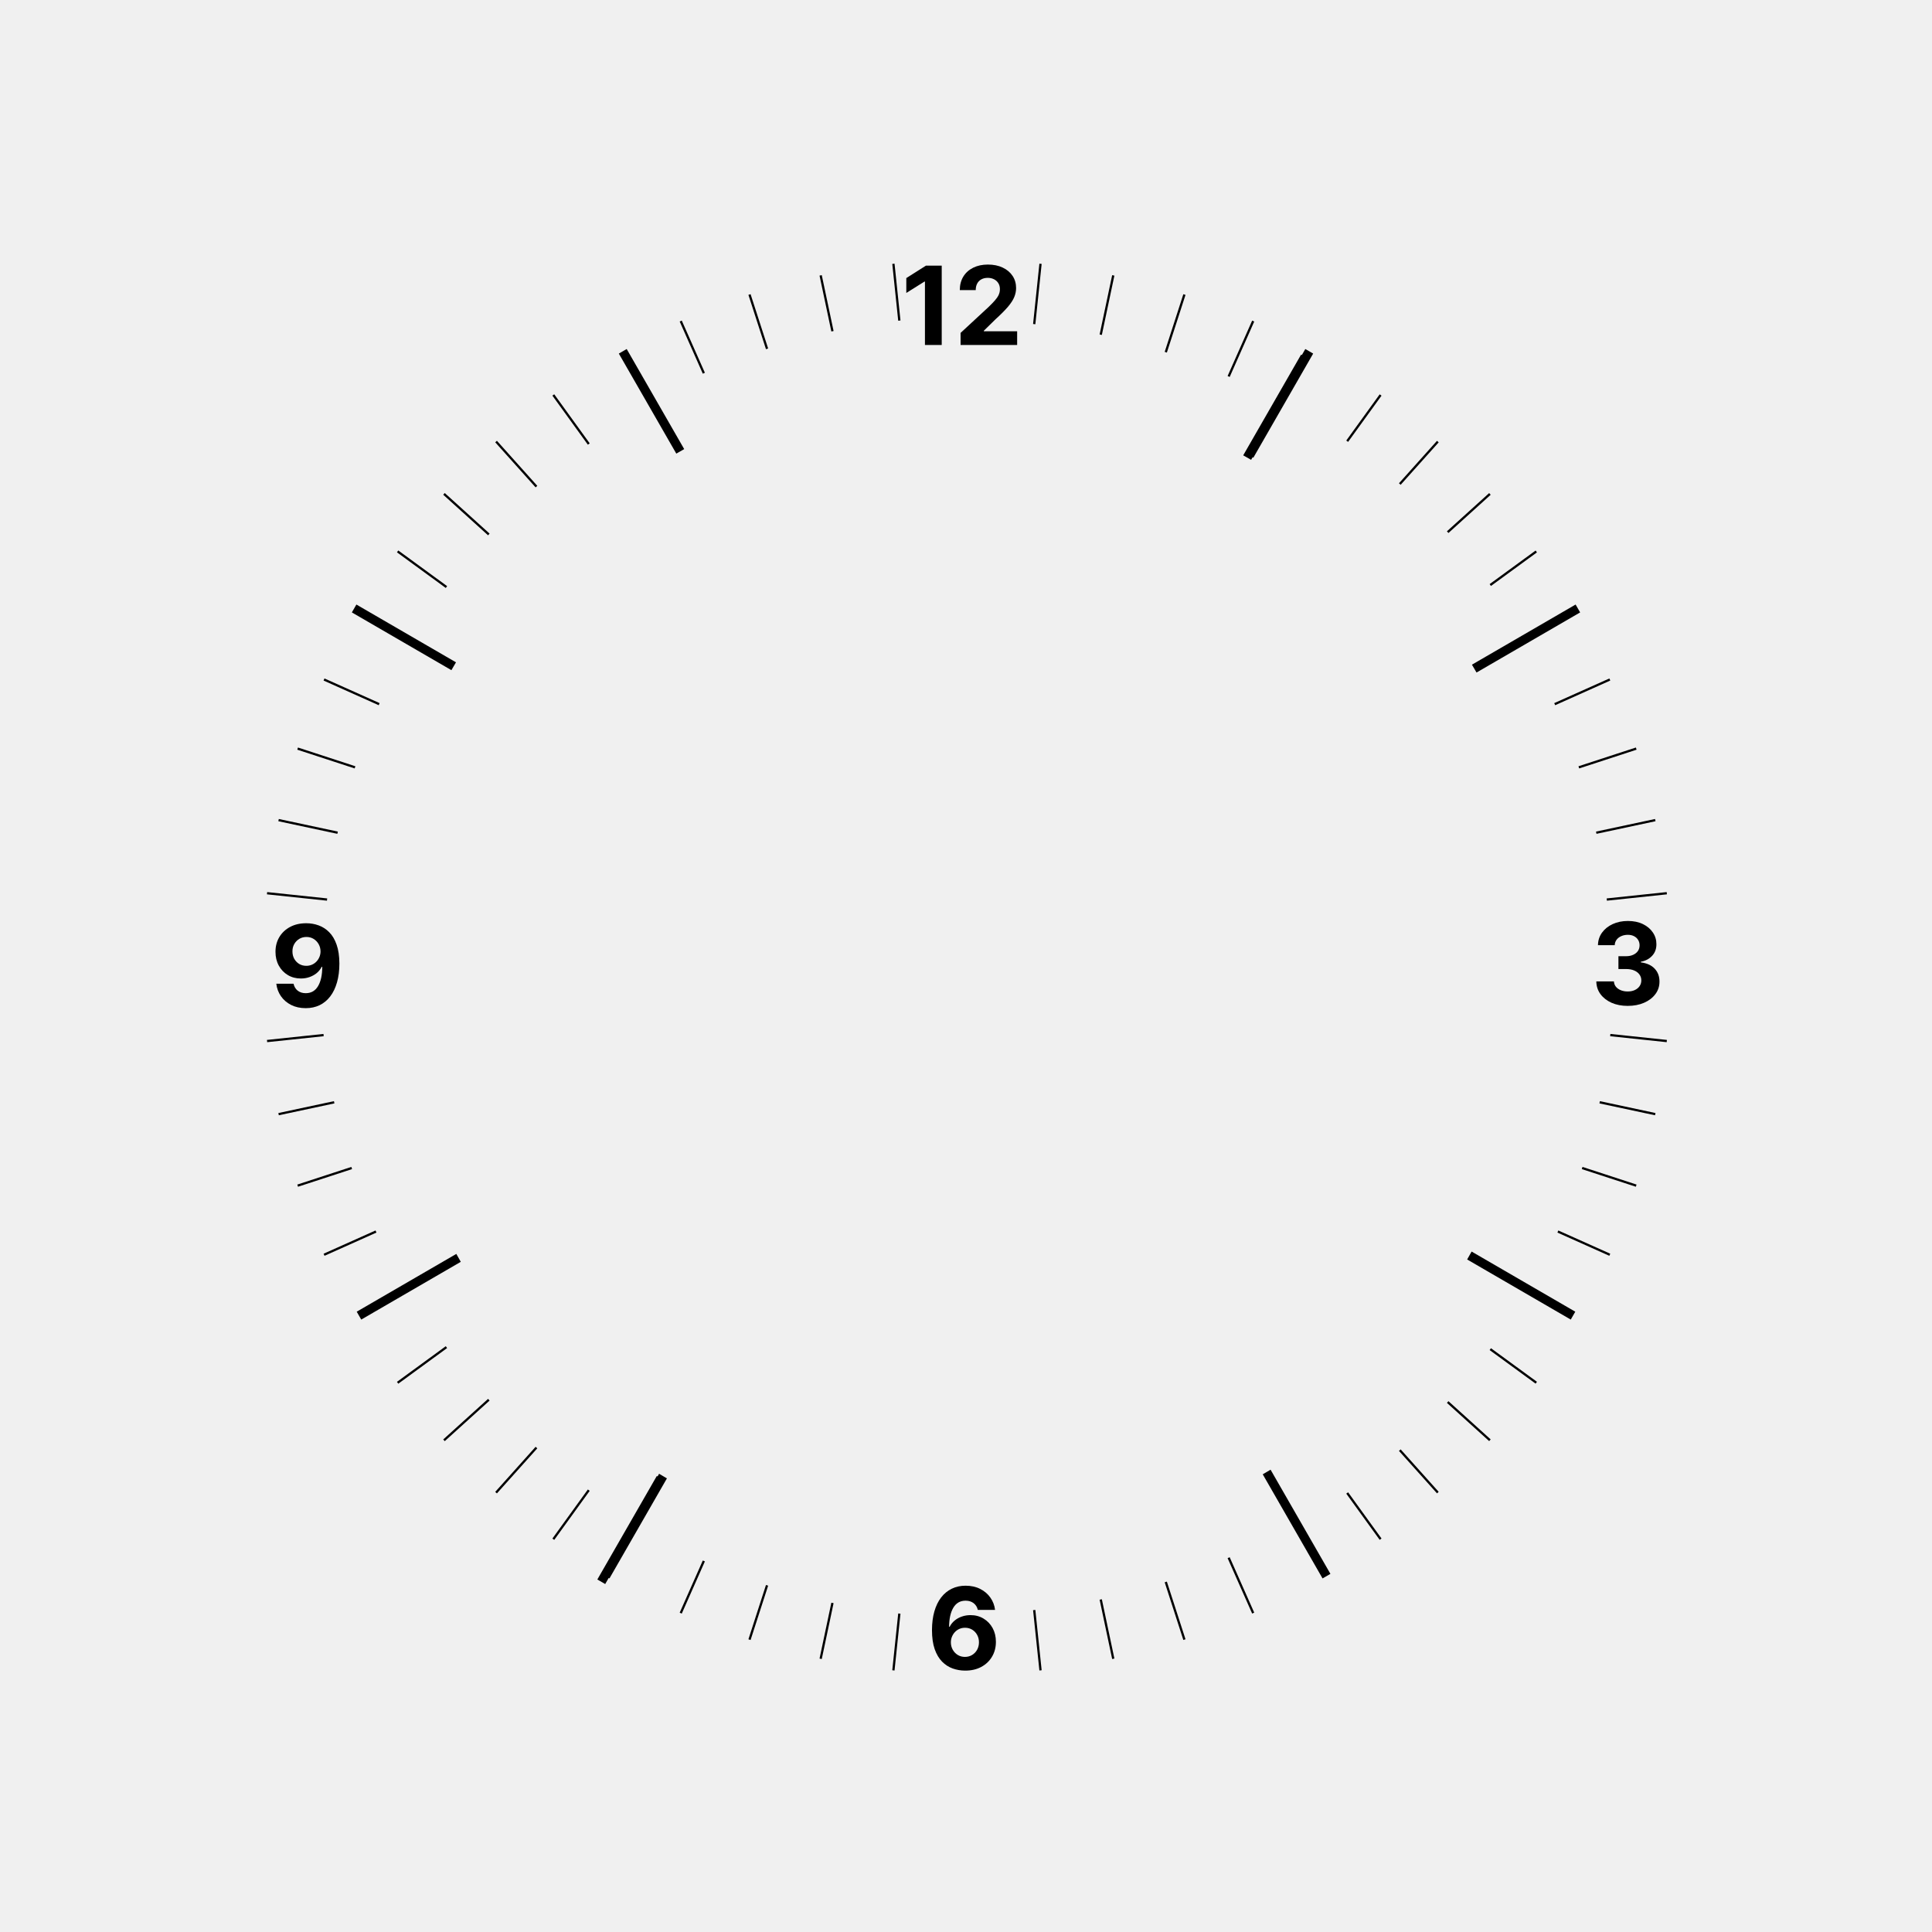
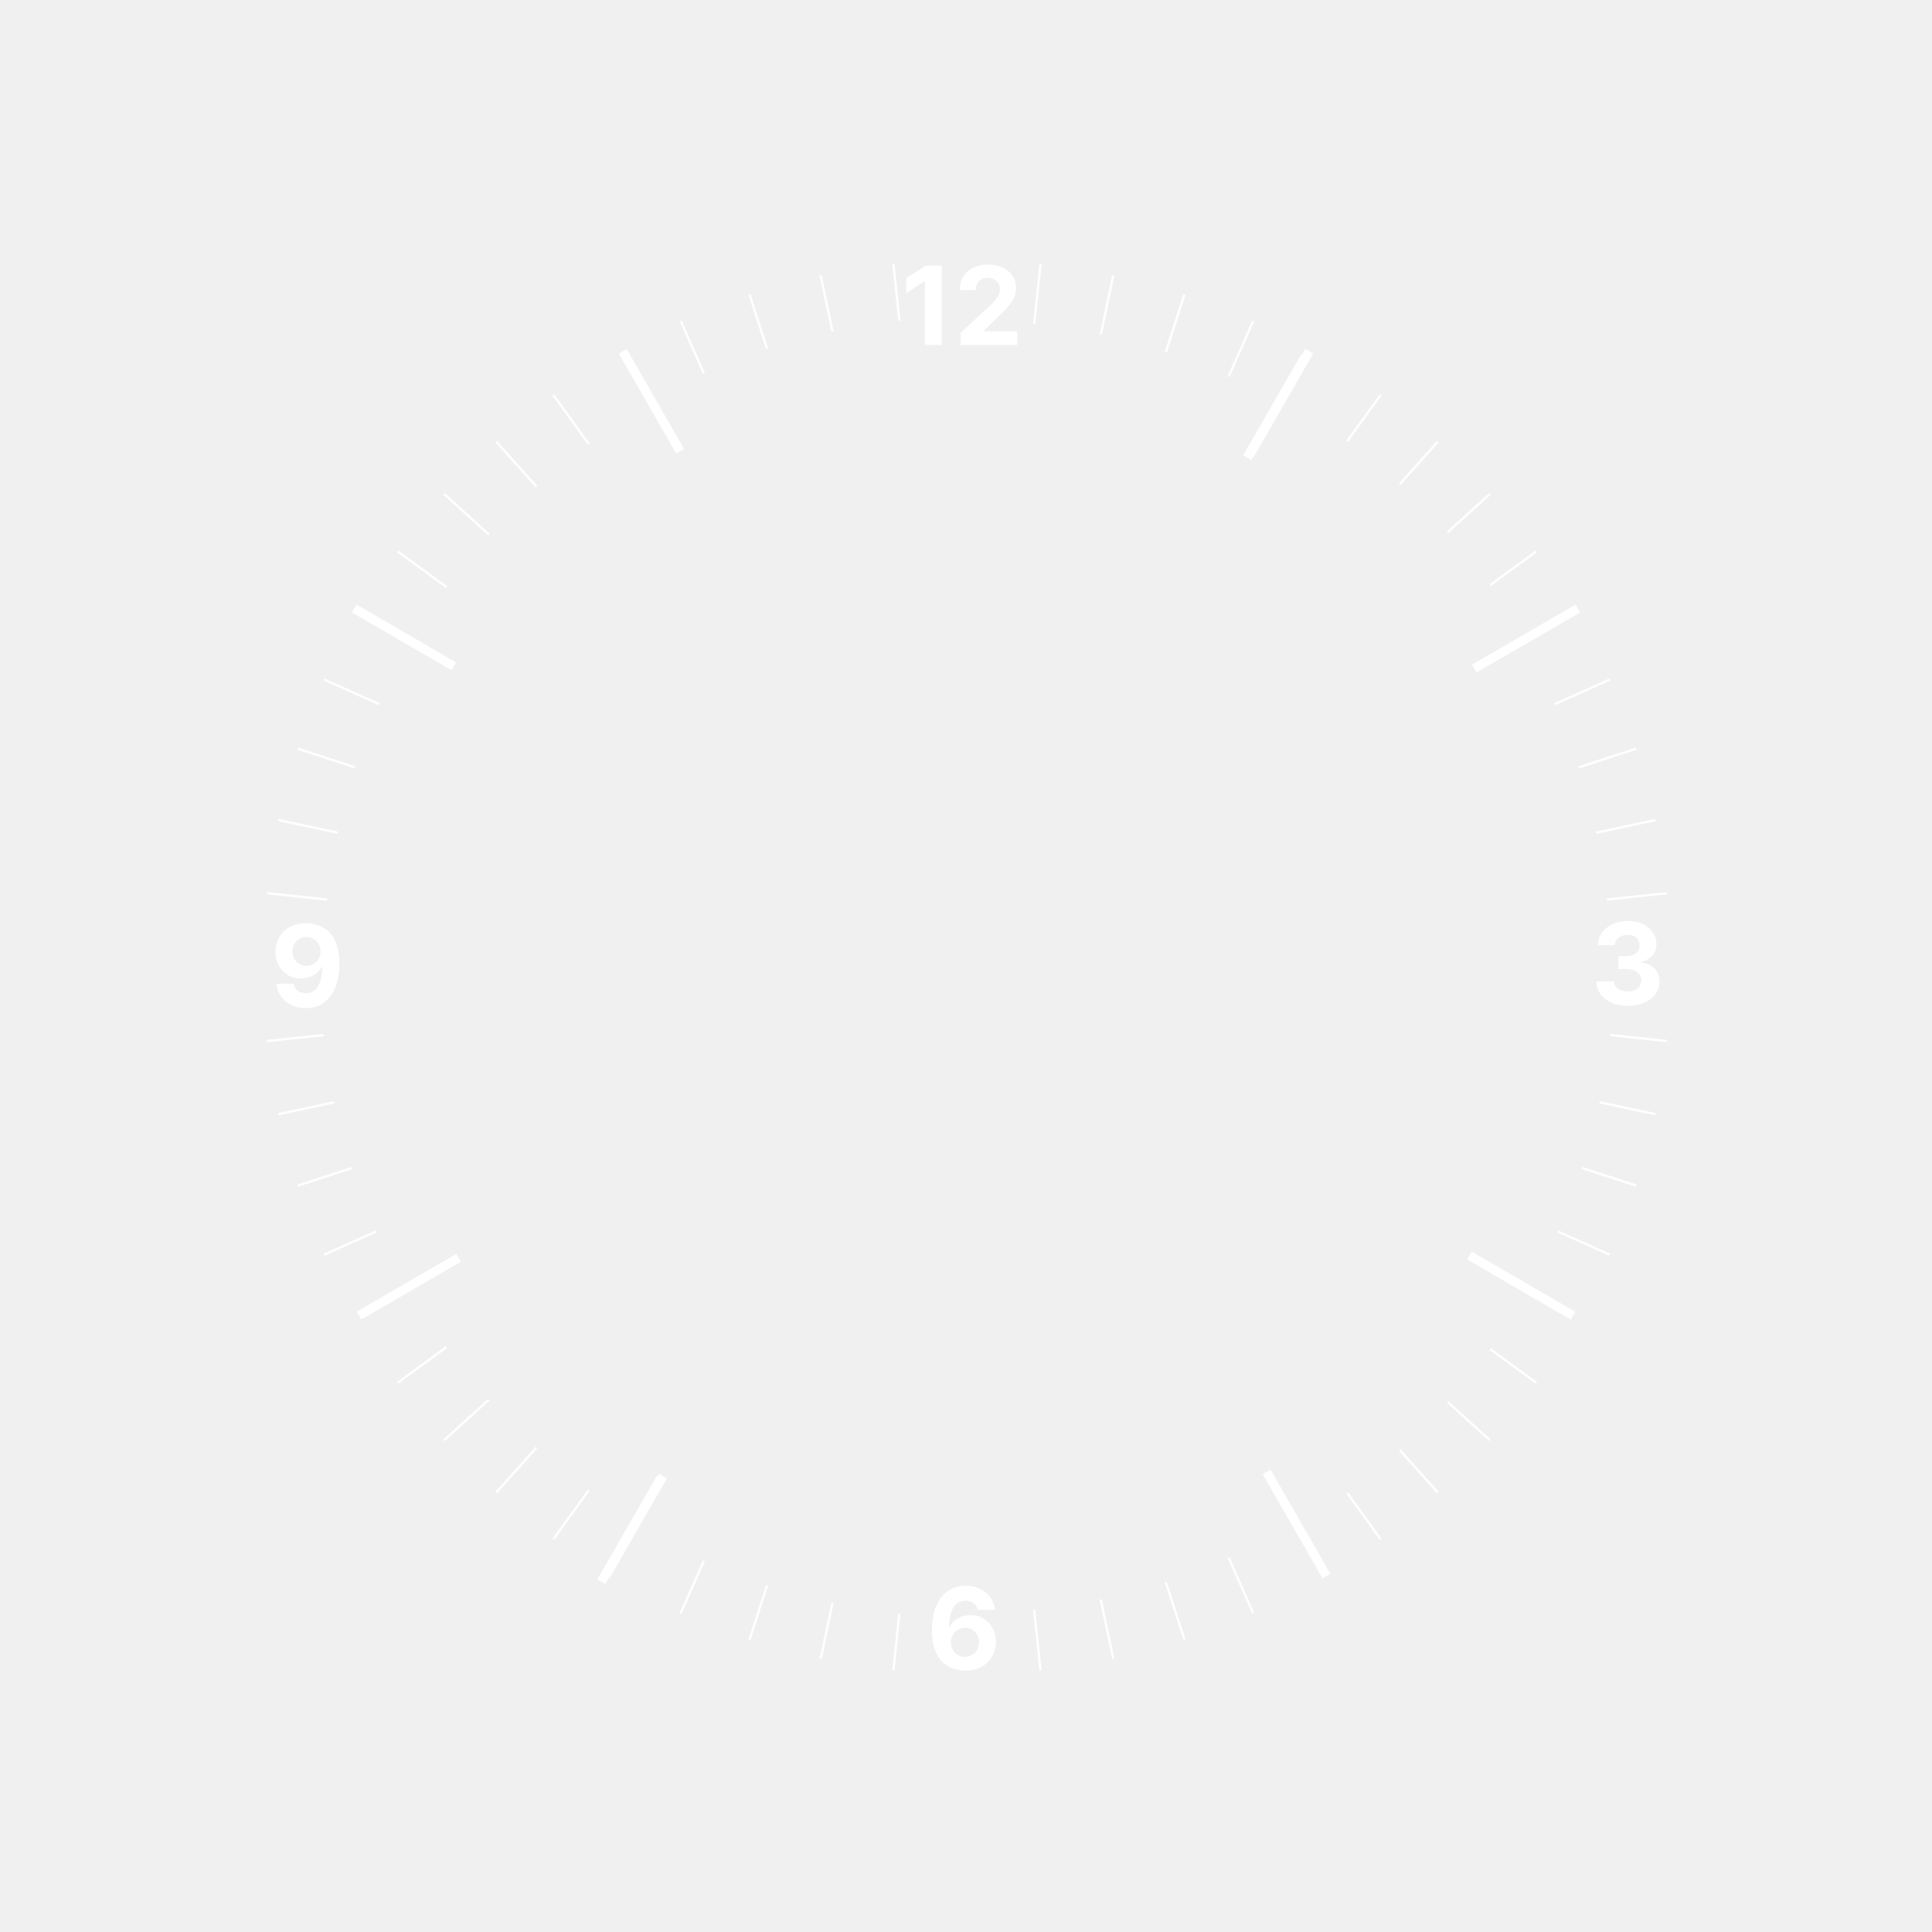
<svg xmlns="http://www.w3.org/2000/svg" width="850" height="850" viewBox="0 0 850 850" fill="none">
-   <path fill-rule="evenodd" clip-rule="evenodd" d="M142.416 455.889L117.547 458.515L117.443 457.521L142.313 454.894C142.347 455.226 142.381 455.557 142.416 455.889ZM706.97 396.262C706.937 395.93 706.902 395.599 706.867 395.267L733.272 392.478L733.376 393.473L706.97 396.262Z" fill="black" />
-   <path fill-rule="evenodd" clip-rule="evenodd" d="M708.399 455.889L733.268 458.515L733.372 457.521L708.502 454.894C708.468 455.226 708.434 455.557 708.399 455.889ZM143.845 396.262C143.878 395.93 143.913 395.599 143.948 395.267L117.543 392.478L117.439 393.473L143.845 396.262Z" fill="black" />
-   <path fill-rule="evenodd" clip-rule="evenodd" d="M703.686 485.447L728.145 490.671L728.352 489.693L703.891 484.468C703.823 484.795 703.755 485.121 703.686 485.447ZM148.426 366.847C148.494 366.521 148.563 366.194 148.632 365.869L122.662 360.322L122.455 361.3L148.426 366.847Z" fill="black" />
-   <path fill-rule="evenodd" clip-rule="evenodd" d="M695.923 514.349L719.705 522.114L720.013 521.162L696.23 513.397C696.128 513.714 696.026 514.032 695.923 514.349ZM156.042 338.075C156.144 337.757 156.247 337.44 156.349 337.123L131.098 328.878L130.791 329.83L156.042 338.075Z" fill="black" />
-   <path fill-rule="evenodd" clip-rule="evenodd" d="M154.892 514.349L131.11 522.114L130.802 521.162L154.586 513.397C154.687 513.714 154.789 514.032 154.892 514.349ZM694.773 338.075C694.671 337.757 694.569 337.44 694.466 337.123L719.717 328.878L720.024 329.83L694.773 338.075Z" fill="black" />
-   <path fill-rule="evenodd" clip-rule="evenodd" d="M685.197 542.276L708.041 552.497L708.446 551.583L685.6 541.362C685.466 541.667 685.332 541.972 685.197 542.276ZM166.61 310.26C166.744 309.954 166.879 309.65 167.014 309.345L142.759 298.494L142.354 299.408L166.61 310.26Z" fill="black" />
-   <path fill-rule="evenodd" clip-rule="evenodd" d="M165.618 542.276L142.774 552.497L142.369 551.583L165.214 541.362C165.348 541.667 165.483 541.972 165.618 542.276ZM684.205 310.26C684.071 309.955 683.936 309.65 683.801 309.345L708.056 298.494L708.461 299.408L684.205 310.26Z" fill="black" />
-   <path fill-rule="evenodd" clip-rule="evenodd" d="M147.129 485.447L122.67 490.671L122.463 489.693L146.924 484.468C146.992 484.795 147.06 485.121 147.129 485.447ZM702.389 366.847C702.321 366.521 702.252 366.194 702.183 365.869L728.153 360.322L728.36 361.3L702.389 366.847Z" fill="black" />
-   <path fill-rule="evenodd" clip-rule="evenodd" d="M310.12 686.958L299.949 709.913L299.036 709.505L309.208 686.548C309.512 686.685 309.815 686.822 310.12 686.958ZM541.009 165.84C540.706 165.703 540.402 165.566 540.097 165.431L550.896 141.057L551.809 141.466L541.009 165.84Z" fill="black" />
-   <path fill-rule="evenodd" clip-rule="evenodd" d="M593.111 194.409L607.809 174.081L607.001 173.491L592.302 193.821C592.573 194.016 592.842 194.213 593.111 194.409ZM259.447 655.901C259.177 655.705 258.907 655.508 258.638 655.311L243.032 676.896L243.84 677.486L259.447 655.901Z" fill="black" />
-   <path fill-rule="evenodd" clip-rule="evenodd" d="M616.229 213.291L632.961 194.617L632.219 193.945L615.485 212.62C615.734 212.843 615.981 213.067 616.229 213.291ZM236.387 637.206C236.139 636.983 235.891 636.759 235.644 636.535L217.879 656.362L218.621 657.034L236.387 637.206Z" fill="black" />
-   <path fill-rule="evenodd" clip-rule="evenodd" d="M637.255 234.497L655.838 217.683L655.17 216.937L636.586 233.752C636.809 234 637.033 234.248 637.255 234.497ZM215.398 616.192C215.175 615.944 214.952 615.695 214.73 615.447L194.999 633.299L195.667 634.045L215.398 616.192Z" fill="black" />
-   <path fill-rule="evenodd" clip-rule="evenodd" d="M366.739 705.33L361.54 729.909L360.564 729.7L365.763 705.12C366.088 705.191 366.414 705.261 366.739 705.33ZM484.764 147.361C484.438 147.29 484.112 147.221 483.787 147.151L489.307 121.055L490.284 121.263L484.764 147.361Z" fill="black" />
-   <path fill-rule="evenodd" clip-rule="evenodd" d="M655.961 257.795L676.191 243.025L675.604 242.213L655.373 256.984C655.569 257.254 655.765 257.524 655.961 257.795ZM196.711 593.088C196.514 592.818 196.318 592.548 196.123 592.277L174.643 607.959L175.23 608.771L196.711 593.088Z" fill="black" />
-   <path fill-rule="evenodd" clip-rule="evenodd" d="M396.171 709.96L393.557 734.95L392.564 734.845L395.178 709.853C395.509 709.889 395.84 709.925 396.171 709.96ZM455.508 142.65C455.177 142.614 454.846 142.579 454.515 142.544L457.291 116.011L458.284 116.115L455.508 142.65Z" fill="black" />
-   <path fill-rule="evenodd" clip-rule="evenodd" d="M337.95 697.635L330.223 721.533L329.273 721.223L337.001 697.323C337.317 697.428 337.634 697.532 337.95 697.635ZM513.368 155.119C513.052 155.015 512.735 154.911 512.419 154.808L520.623 129.434L521.573 129.744L513.368 155.119Z" fill="black" />
-   <path fill-rule="evenodd" clip-rule="evenodd" d="M593.112 656.547L607.81 676.876L607.001 677.466L592.303 657.136C592.573 656.94 592.842 656.744 593.112 656.547ZM259.447 195.056C259.177 195.252 258.907 195.448 258.638 195.645L243.032 174.061L243.84 173.471L259.447 195.056Z" fill="black" />
-   <path fill-rule="evenodd" clip-rule="evenodd" d="M310.12 163.999L299.949 141.044L299.036 141.452L309.208 164.409C309.512 164.272 309.816 164.135 310.12 163.999ZM541.01 685.117C540.706 685.254 540.402 685.391 540.097 685.526L550.896 709.9L551.809 709.491L541.01 685.117Z" fill="black" />
-   <path fill-rule="evenodd" clip-rule="evenodd" d="M337.95 153.322L330.223 129.424L329.273 129.734L337.001 153.634C337.317 153.529 337.634 153.425 337.95 153.322ZM513.368 695.838C513.052 695.942 512.735 696.045 512.419 696.149L520.623 721.523L521.573 721.212L513.368 695.838Z" fill="black" />
-   <path fill-rule="evenodd" clip-rule="evenodd" d="M366.74 145.627L361.541 121.048L360.564 121.256L365.763 145.837C366.088 145.766 366.414 145.696 366.74 145.627ZM484.764 703.596C484.438 703.666 484.112 703.736 483.787 703.805L489.307 729.902L490.284 729.693L484.764 703.596Z" fill="black" />
-   <path fill-rule="evenodd" clip-rule="evenodd" d="M637.255 616.46L655.838 633.274L655.17 634.02L636.586 617.205C636.81 616.957 637.033 616.709 637.255 616.46ZM215.398 234.765C215.175 235.013 214.952 235.261 214.73 235.51L194.999 217.658L195.667 216.912L215.398 234.765Z" fill="black" />
-   <path fill-rule="evenodd" clip-rule="evenodd" d="M396.171 140.997L393.558 116.007L392.564 116.112L395.178 141.104C395.509 141.068 395.84 141.032 396.171 140.997ZM455.508 708.307C455.177 708.343 454.846 708.378 454.515 708.413L457.291 734.946L458.284 734.841L455.508 708.307Z" fill="black" />
-   <path fill-rule="evenodd" clip-rule="evenodd" d="M655.961 593.162L676.191 607.932L675.604 608.743L655.373 593.973C655.569 593.703 655.765 593.433 655.961 593.162ZM196.711 257.869C196.514 258.139 196.319 258.409 196.123 258.68L174.644 242.998L175.231 242.186L196.711 257.869Z" fill="black" />
-   <path fill-rule="evenodd" clip-rule="evenodd" d="M616.229 637.666L632.961 656.34L632.219 657.011L615.485 638.336C615.734 638.113 615.981 637.89 616.229 637.666ZM236.387 213.75C236.139 213.974 235.892 214.197 235.644 214.421L217.879 194.594L218.621 193.923L236.387 213.75Z" fill="black" />
-   <path fill-rule="evenodd" clip-rule="evenodd" d="M546.96 200.332C548.126 200.981 549.286 201.639 550.44 202.305L575.876 158.034L572.416 156.027L546.96 200.332ZM288.953 649.395L262.805 694.905L266.265 696.912L292.389 651.443C291.238 650.769 290.093 650.086 288.953 649.395Z" fill="black" />
-   <path fill-rule="evenodd" clip-rule="evenodd" d="M649.612 295.885L695.195 269.439L693.202 265.971L647.594 292.431C648.274 293.575 648.947 294.726 649.612 295.885ZM202.728 555.153C202.063 553.994 201.407 552.833 200.762 551.669L156.941 577.092L158.933 580.561L202.728 555.153Z" fill="black" />
-   <path fill-rule="evenodd" clip-rule="evenodd" d="M585.329 692.432L581.869 694.439L555.552 648.635C556.708 647.964 557.856 647.286 558.997 646.601L585.329 692.432ZM301.019 197.588L275.719 153.553L272.259 155.561L297.544 199.569C298.699 198.899 299.857 198.239 301.019 197.588Z" fill="black" />
-   <path fill-rule="evenodd" clip-rule="evenodd" d="M551.424 201.365L577.741 155.561L574.281 153.553L547.949 199.385C549.111 200.035 550.269 200.695 551.424 201.365ZM293.415 650.431C292.26 649.76 291.112 649.083 289.971 648.397L264.671 692.432L268.131 694.439L293.415 650.431Z" fill="black" />
-   <path fill-rule="evenodd" clip-rule="evenodd" d="M693.059 577.093L691.067 580.561L645.484 554.115C646.15 552.957 646.805 551.796 647.451 550.632L693.059 577.093ZM200.619 291.394L156.798 265.971L154.805 269.439L198.6 294.847C199.265 293.689 199.938 292.538 200.619 291.394Z" fill="black" />
-   <path d="M716.108 442.547C713.457 442.547 711.095 442.092 709.024 441.18C706.964 440.257 705.337 438.99 704.141 437.381C702.957 435.759 702.348 433.889 702.312 431.77H710.054C710.101 432.658 710.391 433.439 710.924 434.114C711.468 434.776 712.19 435.291 713.09 435.658C713.99 436.025 715.002 436.209 716.126 436.209C717.298 436.209 718.334 436.002 719.233 435.587C720.133 435.173 720.837 434.599 721.346 433.865C721.855 433.131 722.11 432.285 722.11 431.326C722.11 430.355 721.838 429.497 721.293 428.751C720.76 427.994 719.991 427.402 718.985 426.976C717.991 426.55 716.807 426.337 715.434 426.337H712.042V420.69H715.434C716.594 420.69 717.618 420.489 718.505 420.087C719.405 419.684 720.103 419.128 720.601 418.417C721.098 417.695 721.346 416.855 721.346 415.896C721.346 414.985 721.127 414.186 720.689 413.499C720.263 412.801 719.66 412.256 718.878 411.866C718.109 411.475 717.209 411.28 716.179 411.28C715.138 411.28 714.185 411.469 713.321 411.848C712.457 412.215 711.764 412.742 711.243 413.428C710.723 414.115 710.444 414.92 710.409 415.843H703.04C703.076 413.748 703.674 411.901 704.834 410.303C705.994 408.705 707.556 407.456 709.521 406.557C711.498 405.645 713.729 405.189 716.215 405.189C718.724 405.189 720.92 405.645 722.802 406.557C724.684 407.468 726.146 408.699 727.188 410.25C728.241 411.789 728.762 413.517 728.75 415.435C728.762 417.471 728.129 419.169 726.851 420.53C725.584 421.892 723.933 422.756 721.897 423.123V423.407C724.572 423.75 726.608 424.679 728.005 426.194C729.413 427.698 730.112 429.58 730.1 431.841C730.112 433.912 729.514 435.753 728.307 437.363C727.111 438.973 725.46 440.239 723.353 441.163C721.246 442.086 718.831 442.547 716.108 442.547Z" fill="black" />
-   <path d="M134.788 406.189C136.659 406.189 138.458 406.503 140.186 407.131C141.926 407.758 143.477 408.758 144.838 410.131C146.211 411.504 147.294 413.327 148.087 415.6C148.892 417.861 149.301 420.637 149.313 423.927C149.313 427.017 148.963 429.775 148.265 432.202C147.578 434.616 146.59 436.67 145.3 438.363C144.01 440.056 142.453 441.346 140.63 442.234C138.807 443.109 136.771 443.547 134.522 443.547C132.096 443.547 129.953 443.08 128.095 442.145C126.236 441.198 124.739 439.913 123.602 438.292C122.478 436.658 121.797 434.823 121.561 432.788H129.142C129.438 434.113 130.06 435.143 131.007 435.877C131.953 436.599 133.125 436.96 134.522 436.96C136.89 436.96 138.689 435.93 139.92 433.871C141.151 431.799 141.772 428.964 141.784 425.366H141.536C140.991 426.431 140.257 427.348 139.334 428.118C138.411 428.875 137.351 429.461 136.156 429.876C134.972 430.29 133.711 430.497 132.374 430.497C130.231 430.497 128.319 429.994 126.639 428.988C124.958 427.982 123.632 426.597 122.661 424.833C121.691 423.069 121.205 421.057 121.205 418.796C121.194 416.358 121.756 414.185 122.892 412.28C124.029 410.374 125.615 408.882 127.651 407.805C129.699 406.716 132.078 406.178 134.788 406.189ZM134.842 412.226C133.646 412.226 132.581 412.511 131.646 413.079C130.722 413.647 129.989 414.41 129.444 415.369C128.911 416.328 128.651 417.399 128.663 418.583C128.663 419.779 128.923 420.856 129.444 421.814C129.977 422.761 130.699 423.519 131.61 424.087C132.534 424.644 133.587 424.922 134.771 424.922C135.659 424.922 136.481 424.756 137.239 424.425C137.996 424.093 138.653 423.637 139.21 423.057C139.778 422.466 140.222 421.785 140.541 421.015C140.861 420.246 141.021 419.429 141.021 418.565C141.009 417.417 140.737 416.364 140.204 415.405C139.671 414.446 138.937 413.676 138.002 413.096C137.067 412.516 136.014 412.226 134.842 412.226Z" fill="black" />
-   <path d="M424.557 735.002C422.687 734.99 420.882 734.676 419.142 734.061C417.414 733.445 415.863 732.445 414.49 731.06C413.117 729.675 412.028 727.84 411.223 725.556C410.43 723.271 410.033 720.466 410.033 717.14C410.045 714.086 410.394 711.357 411.081 708.954C411.779 706.539 412.773 704.492 414.064 702.811C415.366 701.13 416.922 699.851 418.733 698.975C420.545 698.088 422.575 697.644 424.824 697.644C427.25 697.644 429.393 698.117 431.251 699.064C433.11 699.999 434.601 701.272 435.726 702.882C436.862 704.492 437.549 706.297 437.785 708.297H430.204C429.908 707.031 429.286 706.036 428.339 705.314C427.392 704.592 426.22 704.231 424.824 704.231C422.456 704.231 420.657 705.261 419.426 707.321C418.207 709.38 417.585 712.18 417.562 715.719H417.81C418.355 714.642 419.089 713.725 420.012 712.967C420.947 712.198 422.006 711.612 423.19 711.209C424.386 710.795 425.646 710.588 426.972 710.588C429.126 710.588 431.044 711.097 432.725 712.115C434.406 713.121 435.732 714.506 436.702 716.269C437.673 718.033 438.158 720.051 438.158 722.324C438.158 724.786 437.584 726.976 436.436 728.894C435.3 730.811 433.707 732.315 431.66 733.404C429.624 734.481 427.256 735.014 424.557 735.002ZM424.522 728.965C425.706 728.965 426.765 728.681 427.7 728.113C428.635 727.544 429.369 726.775 429.902 725.804C430.434 724.834 430.701 723.745 430.701 722.537C430.701 721.33 430.434 720.247 429.902 719.288C429.381 718.329 428.659 717.566 427.736 716.997C426.812 716.429 425.759 716.145 424.575 716.145C423.687 716.145 422.865 716.311 422.107 716.642C421.361 716.974 420.704 717.435 420.136 718.027C419.58 718.619 419.142 719.306 418.822 720.087C418.503 720.856 418.343 721.679 418.343 722.555C418.343 723.727 418.609 724.798 419.142 725.769C419.686 726.739 420.42 727.515 421.344 728.095C422.279 728.675 423.338 728.965 424.522 728.965Z" fill="black" />
-   <path d="M414.319 116.872V151.781H406.938V123.878H406.733L398.739 128.889V122.344L407.381 116.872H414.319ZM422.615 151.781V146.463L435.042 134.958C436.098 133.935 436.985 133.014 437.701 132.196C438.428 131.378 438.979 130.577 439.354 129.793C439.729 128.997 439.917 128.139 439.917 127.219C439.917 126.196 439.684 125.315 439.218 124.577C438.752 123.827 438.115 123.253 437.309 122.855C436.502 122.446 435.587 122.242 434.564 122.242C433.496 122.242 432.564 122.458 431.769 122.889C430.973 123.321 430.36 123.94 429.928 124.747C429.496 125.554 429.28 126.514 429.28 127.628H422.275C422.275 125.344 422.792 123.361 423.826 121.679C424.86 119.997 426.309 118.696 428.172 117.776C430.036 116.855 432.184 116.395 434.615 116.395C437.115 116.395 439.292 116.838 441.144 117.725C443.007 118.6 444.456 119.815 445.49 121.372C446.525 122.929 447.042 124.713 447.042 126.725C447.042 128.043 446.78 129.344 446.257 130.628C445.746 131.912 444.831 133.338 443.513 134.906C442.195 136.463 440.337 138.333 437.939 140.514L432.843 145.509V145.747H447.502V151.781H422.615Z" fill="black" />
+   <path fill-rule="evenodd" clip-rule="evenodd" d="M142.416 455.889L117.547 458.515L117.443 457.521L142.313 454.894C142.347 455.226 142.381 455.557 142.416 455.889ZM706.97 396.262C706.937 395.93 706.902 395.599 706.867 395.267L733.272 392.478L733.376 393.473L706.97 396.262Z" fill="white" />
+   <path fill-rule="evenodd" clip-rule="evenodd" d="M708.399 455.889L733.268 458.515L733.372 457.521L708.502 454.894C708.468 455.226 708.434 455.557 708.399 455.889ZM143.845 396.262C143.878 395.93 143.913 395.599 143.948 395.267L117.543 392.478L117.439 393.473L143.845 396.262Z" fill="white" />
+   <path fill-rule="evenodd" clip-rule="evenodd" d="M703.686 485.447L728.145 490.671L728.352 489.693L703.891 484.468C703.823 484.795 703.755 485.121 703.686 485.447ZM148.426 366.847C148.494 366.521 148.563 366.194 148.632 365.869L122.662 360.322L122.455 361.3L148.426 366.847Z" fill="white" />
+   <path fill-rule="evenodd" clip-rule="evenodd" d="M695.923 514.349L719.705 522.114L720.013 521.162L696.23 513.397C696.128 513.714 696.026 514.032 695.923 514.349ZM156.042 338.075C156.144 337.757 156.247 337.44 156.349 337.123L131.098 328.878L130.791 329.83L156.042 338.075Z" fill="white" />
+   <path fill-rule="evenodd" clip-rule="evenodd" d="M154.892 514.349L131.11 522.114L130.802 521.162L154.586 513.397C154.687 513.714 154.789 514.032 154.892 514.349ZM694.773 338.075C694.671 337.757 694.569 337.44 694.466 337.123L719.717 328.878L720.024 329.83L694.773 338.075Z" fill="white" />
+   <path fill-rule="evenodd" clip-rule="evenodd" d="M685.197 542.276L708.041 552.497L708.446 551.583L685.6 541.362C685.466 541.667 685.332 541.972 685.197 542.276ZM166.61 310.26C166.744 309.954 166.879 309.65 167.014 309.345L142.759 298.494L142.354 299.408L166.61 310.26Z" fill="white" />
+   <path fill-rule="evenodd" clip-rule="evenodd" d="M165.618 542.276L142.774 552.497L142.369 551.583L165.214 541.362C165.348 541.667 165.483 541.972 165.618 542.276ZM684.205 310.26C684.071 309.955 683.936 309.65 683.801 309.345L708.056 298.494L708.461 299.408L684.205 310.26Z" fill="white" />
+   <path fill-rule="evenodd" clip-rule="evenodd" d="M147.129 485.447L122.67 490.671L122.463 489.693L146.924 484.468C146.992 484.795 147.06 485.121 147.129 485.447ZM702.389 366.847C702.321 366.521 702.252 366.194 702.183 365.869L728.153 360.322L728.36 361.3L702.389 366.847Z" fill="white" />
+   <path fill-rule="evenodd" clip-rule="evenodd" d="M310.12 686.958L299.949 709.913L299.036 709.505L309.208 686.548C309.512 686.685 309.815 686.822 310.12 686.958ZM541.009 165.84C540.706 165.703 540.402 165.566 540.097 165.431L550.896 141.057L551.809 141.466L541.009 165.84Z" fill="white" />
+   <path fill-rule="evenodd" clip-rule="evenodd" d="M593.111 194.409L607.809 174.081L607.001 173.491L592.302 193.821C592.573 194.016 592.842 194.213 593.111 194.409ZM259.447 655.901C259.177 655.705 258.907 655.508 258.638 655.311L243.032 676.896L243.84 677.486L259.447 655.901Z" fill="white" />
+   <path fill-rule="evenodd" clip-rule="evenodd" d="M616.229 213.291L632.961 194.617L632.219 193.945L615.485 212.62C615.734 212.843 615.981 213.067 616.229 213.291ZM236.387 637.206C236.139 636.983 235.891 636.759 235.644 636.535L217.879 656.362L218.621 657.034L236.387 637.206Z" fill="white" />
+   <path fill-rule="evenodd" clip-rule="evenodd" d="M637.255 234.497L655.838 217.683L655.17 216.937L636.586 233.752C636.809 234 637.033 234.248 637.255 234.497ZM215.398 616.192C215.175 615.944 214.952 615.695 214.73 615.447L194.999 633.299L195.667 634.045L215.398 616.192Z" fill="white" />
+   <path fill-rule="evenodd" clip-rule="evenodd" d="M366.739 705.33L361.54 729.909L360.564 729.7L365.763 705.12C366.088 705.191 366.414 705.261 366.739 705.33ZM484.764 147.361C484.438 147.29 484.112 147.221 483.787 147.151L489.307 121.055L490.284 121.263L484.764 147.361Z" fill="white" />
+   <path fill-rule="evenodd" clip-rule="evenodd" d="M655.961 257.795L676.191 243.025L675.604 242.213L655.373 256.984C655.569 257.254 655.765 257.524 655.961 257.795ZM196.711 593.088C196.514 592.818 196.318 592.548 196.123 592.277L174.643 607.959L175.23 608.771L196.711 593.088Z" fill="white" />
+   <path fill-rule="evenodd" clip-rule="evenodd" d="M396.171 709.96L393.557 734.95L392.564 734.845L395.178 709.853C395.509 709.889 395.84 709.925 396.171 709.96ZM455.508 142.65C455.177 142.614 454.846 142.579 454.515 142.544L457.291 116.011L458.284 116.115L455.508 142.65Z" fill="white" />
+   <path fill-rule="evenodd" clip-rule="evenodd" d="M337.95 697.635L330.223 721.533L329.273 721.223L337.001 697.323C337.317 697.428 337.634 697.532 337.95 697.635ZM513.368 155.119C513.052 155.015 512.735 154.911 512.419 154.808L520.623 129.434L521.573 129.744L513.368 155.119Z" fill="white" />
+   <path fill-rule="evenodd" clip-rule="evenodd" d="M593.112 656.547L607.81 676.876L607.001 677.466L592.303 657.136C592.573 656.94 592.842 656.744 593.112 656.547ZM259.447 195.056C259.177 195.252 258.907 195.448 258.638 195.645L243.032 174.061L243.84 173.471L259.447 195.056Z" fill="white" />
+   <path fill-rule="evenodd" clip-rule="evenodd" d="M310.12 163.999L299.949 141.044L299.036 141.452L309.208 164.409C309.512 164.272 309.816 164.135 310.12 163.999ZM541.01 685.117C540.706 685.254 540.402 685.391 540.097 685.526L550.896 709.9L551.809 709.491L541.01 685.117Z" fill="white" />
+   <path fill-rule="evenodd" clip-rule="evenodd" d="M337.95 153.322L330.223 129.424L329.273 129.734L337.001 153.634C337.317 153.529 337.634 153.425 337.95 153.322ZM513.368 695.838C513.052 695.942 512.735 696.045 512.419 696.149L520.623 721.523L521.573 721.212L513.368 695.838Z" fill="white" />
+   <path fill-rule="evenodd" clip-rule="evenodd" d="M366.74 145.627L361.541 121.048L360.564 121.256L365.763 145.837C366.088 145.766 366.414 145.696 366.74 145.627ZM484.764 703.596C484.438 703.666 484.112 703.736 483.787 703.805L489.307 729.902L490.284 729.693L484.764 703.596Z" fill="white" />
+   <path fill-rule="evenodd" clip-rule="evenodd" d="M637.255 616.46L655.838 633.274L655.17 634.02L636.586 617.205C636.81 616.957 637.033 616.709 637.255 616.46ZM215.398 234.765C215.175 235.013 214.952 235.261 214.73 235.51L194.999 217.658L195.667 216.912L215.398 234.765Z" fill="white" />
+   <path fill-rule="evenodd" clip-rule="evenodd" d="M396.171 140.997L393.558 116.007L392.564 116.112L395.178 141.104C395.509 141.067 395.84 141.032 396.171 140.997ZM455.508 708.307C455.177 708.343 454.846 708.378 454.515 708.413L457.291 734.946L458.284 734.841L455.508 708.307Z" fill="white" />
+   <path fill-rule="evenodd" clip-rule="evenodd" d="M655.961 593.162L676.191 607.932L675.604 608.743L655.373 593.973C655.569 593.703 655.765 593.433 655.961 593.162ZM196.711 257.869C196.514 258.139 196.319 258.409 196.123 258.68L174.644 242.998L175.231 242.186L196.711 257.869Z" fill="white" />
+   <path fill-rule="evenodd" clip-rule="evenodd" d="M616.229 637.666L632.961 656.34L632.219 657.011L615.485 638.336C615.734 638.113 615.981 637.89 616.229 637.666ZM236.387 213.75C236.139 213.974 235.892 214.197 235.644 214.421L217.879 194.594L218.621 193.923L236.387 213.75Z" fill="white" />
+   <path fill-rule="evenodd" clip-rule="evenodd" d="M546.96 200.332C548.126 200.981 549.286 201.638 550.44 202.305L575.876 158.034L572.416 156.027L546.96 200.332ZM288.953 649.395L262.805 694.905L266.265 696.912L292.389 651.443C291.238 650.769 290.093 650.086 288.953 649.395Z" fill="white" />
+   <path fill-rule="evenodd" clip-rule="evenodd" d="M649.612 295.885L695.195 269.439L693.202 265.971L647.594 292.431C648.274 293.575 648.947 294.726 649.612 295.885ZM202.728 555.153C202.063 553.994 201.407 552.833 200.762 551.669L156.941 577.092L158.933 580.561L202.728 555.153Z" fill="white" />
+   <path fill-rule="evenodd" clip-rule="evenodd" d="M585.329 692.432L581.869 694.439L555.552 648.635C556.708 647.964 557.856 647.286 558.997 646.601L585.329 692.432ZM301.019 197.588L275.719 153.553L272.259 155.561L297.544 199.569C298.699 198.899 299.857 198.239 301.019 197.588Z" fill="white" />
+   <path fill-rule="evenodd" clip-rule="evenodd" d="M551.424 201.365L577.741 155.561L574.281 153.553L547.949 199.385C549.111 200.035 550.269 200.695 551.424 201.365ZM293.415 650.431C292.26 649.76 291.112 649.083 289.971 648.397L264.671 692.432L268.131 694.439L293.415 650.431Z" fill="white" />
+   <path fill-rule="evenodd" clip-rule="evenodd" d="M693.059 577.093L691.067 580.561L645.484 554.115C646.15 552.957 646.805 551.796 647.451 550.632L693.059 577.093ZM200.619 291.394L156.798 265.971L154.805 269.439L198.6 294.847C199.265 293.689 199.938 292.538 200.619 291.394Z" fill="white" />
+   <path d="M716.108 442.547C713.457 442.547 711.095 442.092 709.024 441.18C706.964 440.257 705.337 438.99 704.141 437.381C702.957 435.759 702.348 433.889 702.312 431.77H710.054C710.101 432.658 710.391 433.439 710.924 434.114C711.468 434.776 712.19 435.291 713.09 435.658C713.99 436.025 715.002 436.209 716.126 436.209C717.298 436.209 718.334 436.002 719.233 435.587C720.133 435.173 720.837 434.599 721.346 433.865C721.855 433.131 722.11 432.285 722.11 431.326C722.11 430.355 721.838 429.497 721.293 428.751C720.76 427.994 719.991 427.402 718.985 426.976C717.991 426.55 716.807 426.337 715.434 426.337H712.042V420.69H715.434C716.594 420.69 717.618 420.489 718.505 420.087C719.405 419.684 720.103 419.128 720.601 418.417C721.098 417.695 721.346 416.855 721.346 415.896C721.346 414.985 721.127 414.186 720.689 413.499C720.263 412.801 719.66 412.256 718.878 411.866C718.109 411.475 717.209 411.28 716.179 411.28C715.138 411.28 714.185 411.469 713.321 411.848C712.457 412.215 711.764 412.742 711.243 413.428C710.723 414.115 710.444 414.92 710.409 415.843H703.04C703.076 413.748 703.674 411.901 704.834 410.303C705.994 408.705 707.556 407.456 709.521 406.557C711.498 405.645 713.729 405.189 716.215 405.189C718.724 405.189 720.92 405.645 722.802 406.557C724.684 407.468 726.146 408.699 727.188 410.25C728.241 411.789 728.762 413.517 728.75 415.435C728.762 417.471 728.129 419.169 726.851 420.53C725.584 421.892 723.933 422.756 721.897 423.123V423.407C724.572 423.75 726.608 424.679 728.005 426.194C729.413 427.698 730.112 429.58 730.1 431.841C730.112 433.912 729.514 435.753 728.307 437.363C727.111 438.973 725.46 440.239 723.353 441.163C721.246 442.086 718.831 442.547 716.108 442.547Z" fill="white" />
+   <path d="M134.788 406.189C136.659 406.189 138.458 406.503 140.186 407.131C141.926 407.758 143.477 408.758 144.838 410.131C146.211 411.504 147.294 413.327 148.087 415.6C148.892 417.861 149.301 420.637 149.313 423.927C149.313 427.017 148.963 429.775 148.265 432.202C147.578 434.616 146.59 436.67 145.3 438.363C144.01 440.056 142.453 441.346 140.63 442.234C138.807 443.109 136.771 443.547 134.522 443.547C132.096 443.547 129.953 443.08 128.095 442.145C126.236 441.198 124.739 439.913 123.602 438.292C122.478 436.658 121.797 434.823 121.561 432.788H129.142C129.438 434.113 130.06 435.143 131.007 435.877C131.953 436.599 133.125 436.96 134.522 436.96C136.89 436.96 138.689 435.93 139.92 433.871C141.151 431.799 141.772 428.964 141.784 425.366H141.536C140.991 426.431 140.257 427.348 139.334 428.118C138.411 428.875 137.351 429.461 136.156 429.876C134.972 430.29 133.711 430.497 132.374 430.497C130.231 430.497 128.319 429.994 126.639 428.988C124.958 427.982 123.632 426.597 122.661 424.833C121.691 423.069 121.205 421.057 121.205 418.796C121.194 416.358 121.756 414.185 122.892 412.28C124.029 410.374 125.615 408.882 127.651 407.805C129.699 406.716 132.078 406.178 134.788 406.189ZM134.842 412.226C133.646 412.226 132.581 412.511 131.646 413.079C130.722 413.647 129.989 414.41 129.444 415.369C128.911 416.328 128.651 417.399 128.663 418.583C128.663 419.779 128.923 420.856 129.444 421.814C129.977 422.761 130.699 423.519 131.61 424.087C132.534 424.644 133.587 424.922 134.771 424.922C135.659 424.922 136.481 424.756 137.239 424.425C137.996 424.093 138.653 423.637 139.21 423.057C139.778 422.466 140.222 421.785 140.541 421.015C140.861 420.246 141.021 419.429 141.021 418.565C141.009 417.417 140.737 416.364 140.204 415.405C139.671 414.446 138.937 413.676 138.002 413.096C137.067 412.516 136.014 412.226 134.842 412.226Z" fill="white" />
+   <path d="M424.557 735.002C422.687 734.99 420.882 734.676 419.142 734.061C417.414 733.445 415.863 732.445 414.49 731.06C413.117 729.675 412.028 727.84 411.223 725.556C410.43 723.271 410.033 720.466 410.033 717.14C410.045 714.086 410.394 711.357 411.081 708.954C411.779 706.539 412.773 704.492 414.064 702.811C415.366 701.13 416.922 699.851 418.733 698.975C420.545 698.088 422.575 697.644 424.824 697.644C427.25 697.644 429.393 698.117 431.251 699.064C433.11 699.999 434.601 701.272 435.726 702.882C436.862 704.492 437.549 706.297 437.785 708.297H430.204C429.908 707.031 429.286 706.036 428.339 705.314C427.392 704.592 426.22 704.231 424.824 704.231C422.456 704.231 420.657 705.261 419.426 707.321C418.207 709.38 417.585 712.18 417.562 715.719H417.81C418.355 714.642 419.089 713.725 420.012 712.967C420.947 712.198 422.006 711.612 423.19 711.209C424.386 710.795 425.646 710.588 426.972 710.588C429.126 710.588 431.044 711.097 432.725 712.115C434.406 713.121 435.732 714.506 436.702 716.269C437.673 718.033 438.158 720.051 438.158 722.324C438.158 724.786 437.584 726.976 436.436 728.894C435.3 730.811 433.707 732.315 431.66 733.404C429.624 734.481 427.256 735.014 424.557 735.002ZM424.522 728.965C425.706 728.965 426.765 728.681 427.7 728.113C428.635 727.544 429.369 726.775 429.902 725.804C430.434 724.834 430.701 723.745 430.701 722.537C430.701 721.33 430.434 720.247 429.902 719.288C429.381 718.329 428.659 717.566 427.736 716.997C426.812 716.429 425.759 716.145 424.575 716.145C423.687 716.145 422.865 716.311 422.107 716.642C421.361 716.974 420.704 717.435 420.136 718.027C419.58 718.619 419.142 719.306 418.822 720.087C418.503 720.856 418.343 721.679 418.343 722.555C418.343 723.727 418.609 724.798 419.142 725.769C419.686 726.739 420.42 727.515 421.344 728.095C422.279 728.675 423.338 728.965 424.522 728.965Z" fill="white" />
+   <path d="M414.319 116.872V151.781H406.938V123.878H406.733L398.739 128.889V122.344L407.381 116.872H414.319ZM422.615 151.781V146.463L435.042 134.958C436.098 133.935 436.985 133.014 437.701 132.196C438.428 131.378 438.979 130.577 439.354 129.793C439.729 128.997 439.917 128.139 439.917 127.219C439.917 126.196 439.684 125.315 439.218 124.577C438.752 123.827 438.115 123.253 437.309 122.855C436.502 122.446 435.587 122.242 434.564 122.242C433.496 122.242 432.564 122.458 431.769 122.889C430.973 123.321 430.36 123.94 429.928 124.747C429.496 125.554 429.28 126.514 429.28 127.628H422.275C422.275 125.344 422.792 123.361 423.826 121.679C424.86 119.997 426.309 118.696 428.172 117.776C430.036 116.855 432.184 116.395 434.615 116.395C437.115 116.395 439.292 116.838 441.144 117.725C443.007 118.6 444.456 119.815 445.49 121.372C446.525 122.929 447.042 124.713 447.042 126.725C447.042 128.043 446.78 129.344 446.257 130.628C445.746 131.912 444.831 133.338 443.513 134.906C442.195 136.463 440.337 138.333 437.939 140.514L432.843 145.509V145.747H447.502V151.781H422.615Z" fill="white" />
</svg>
